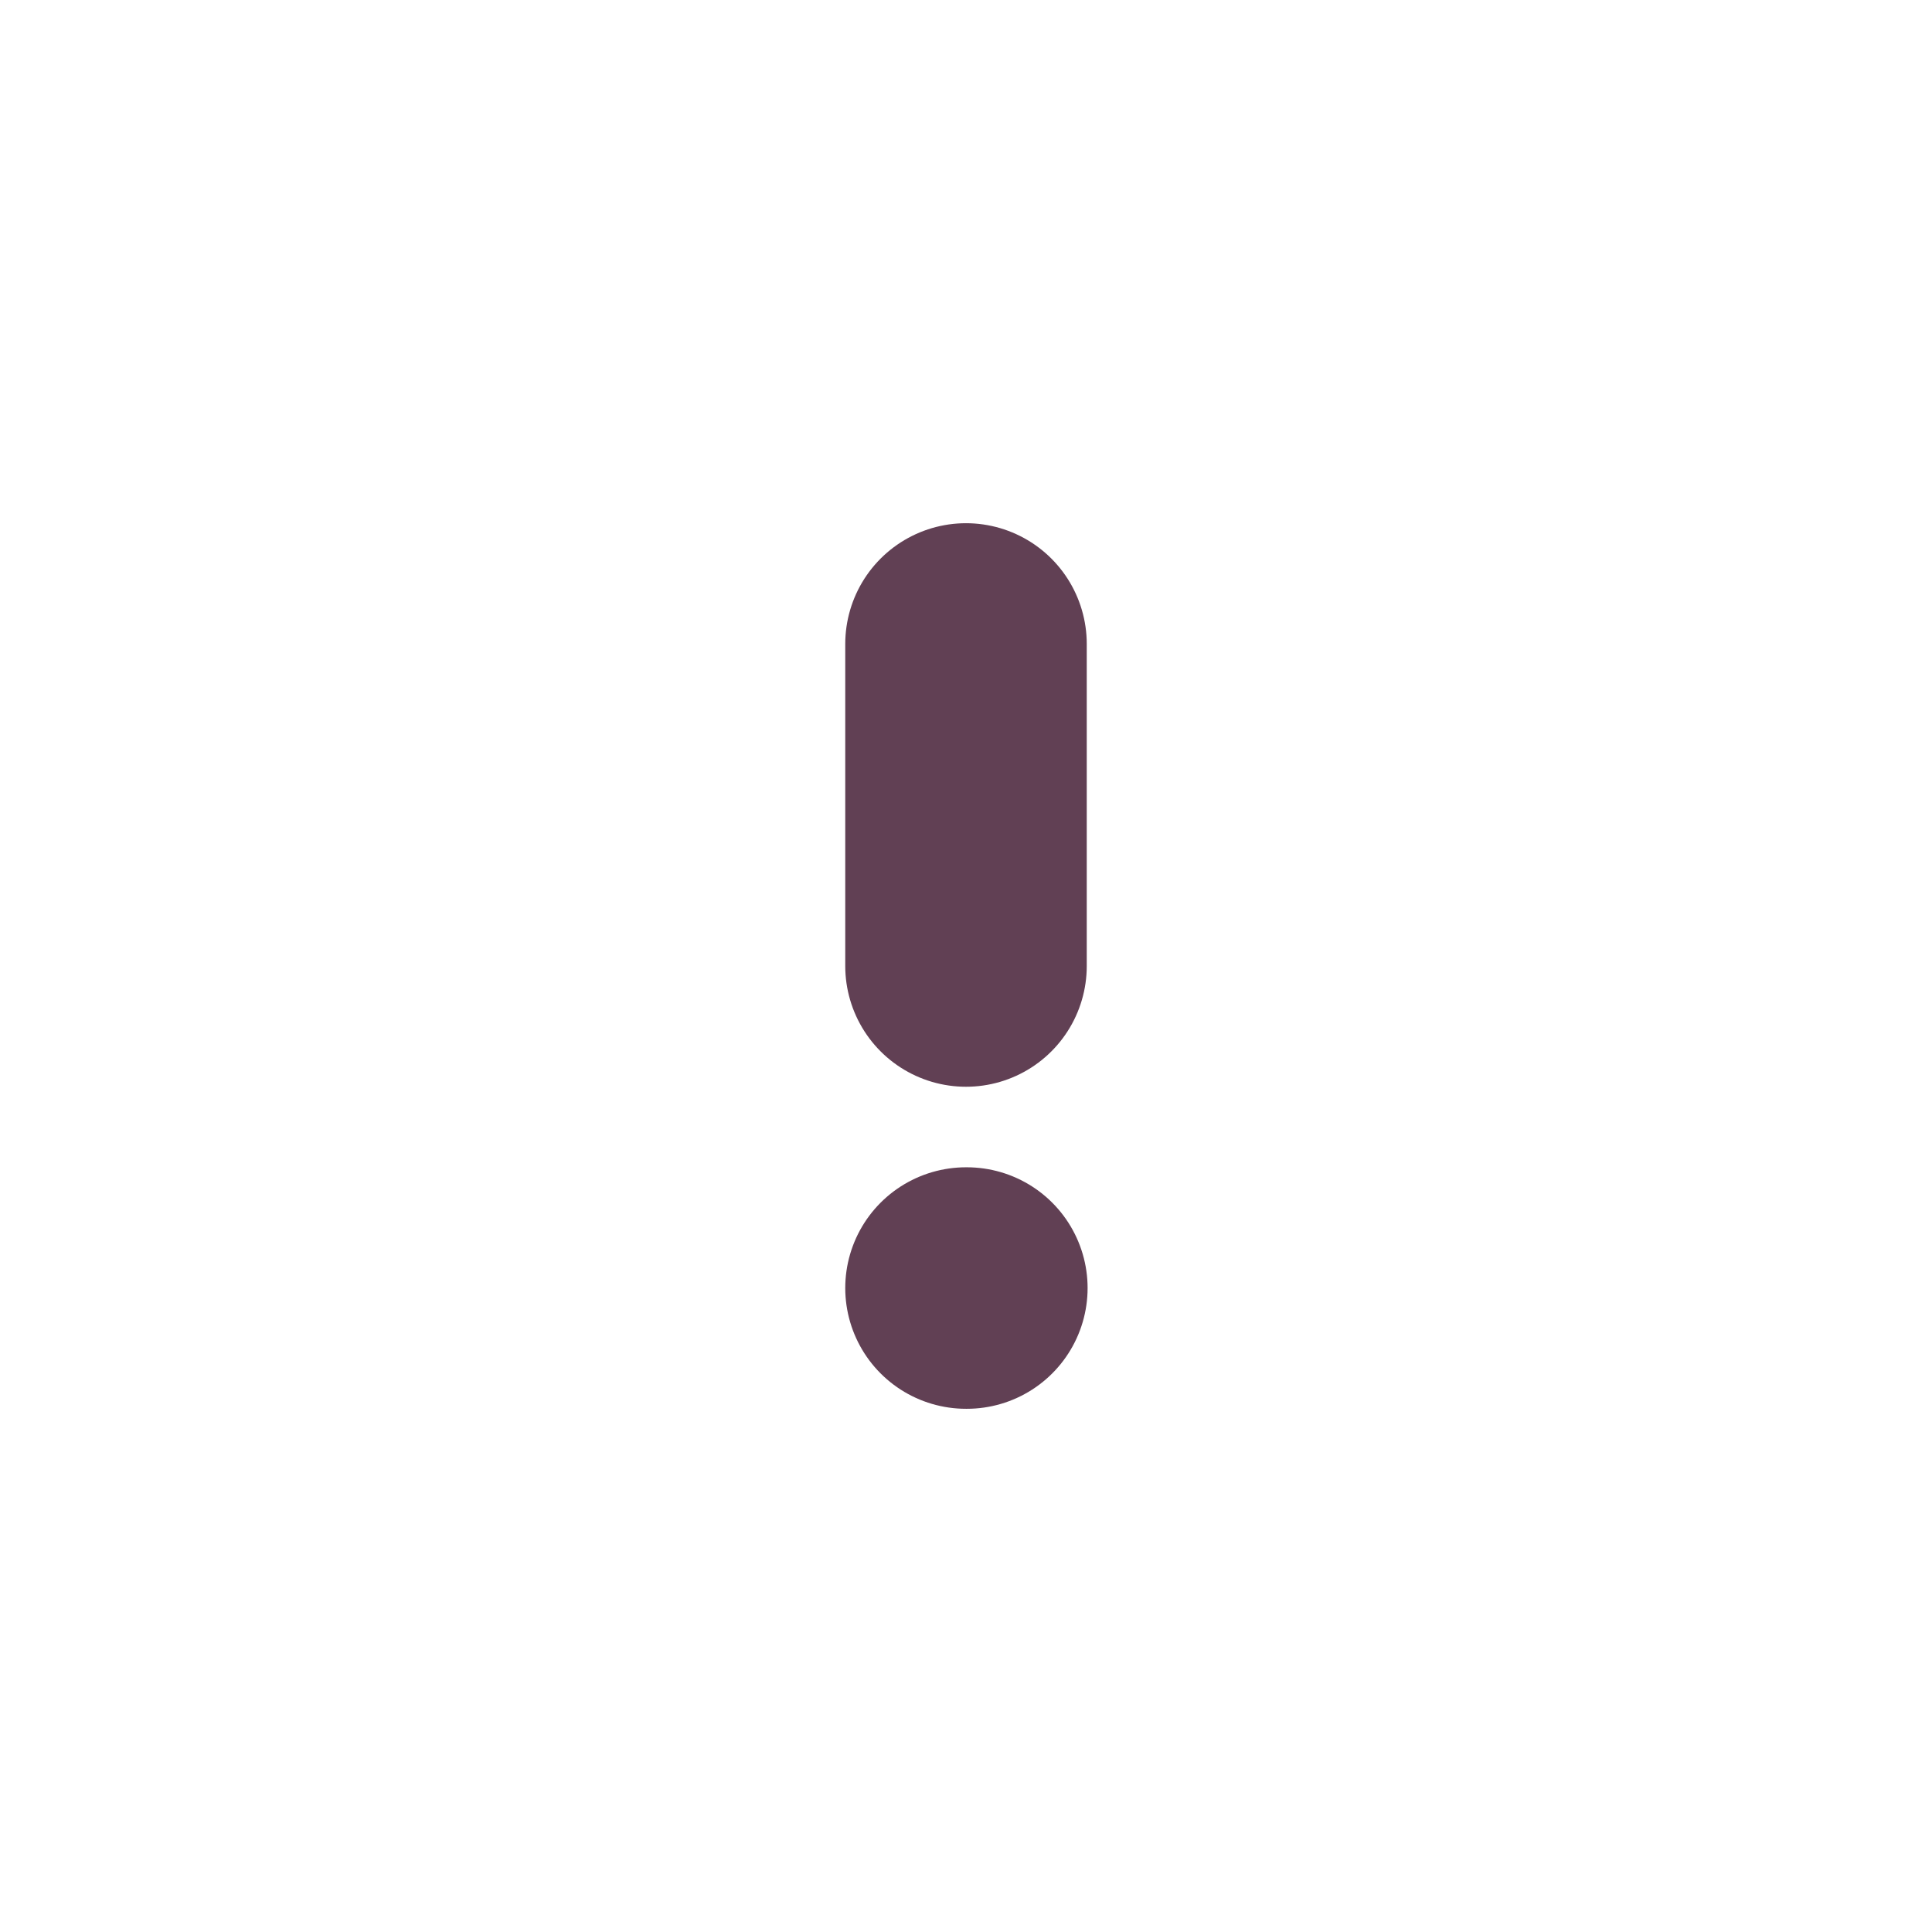
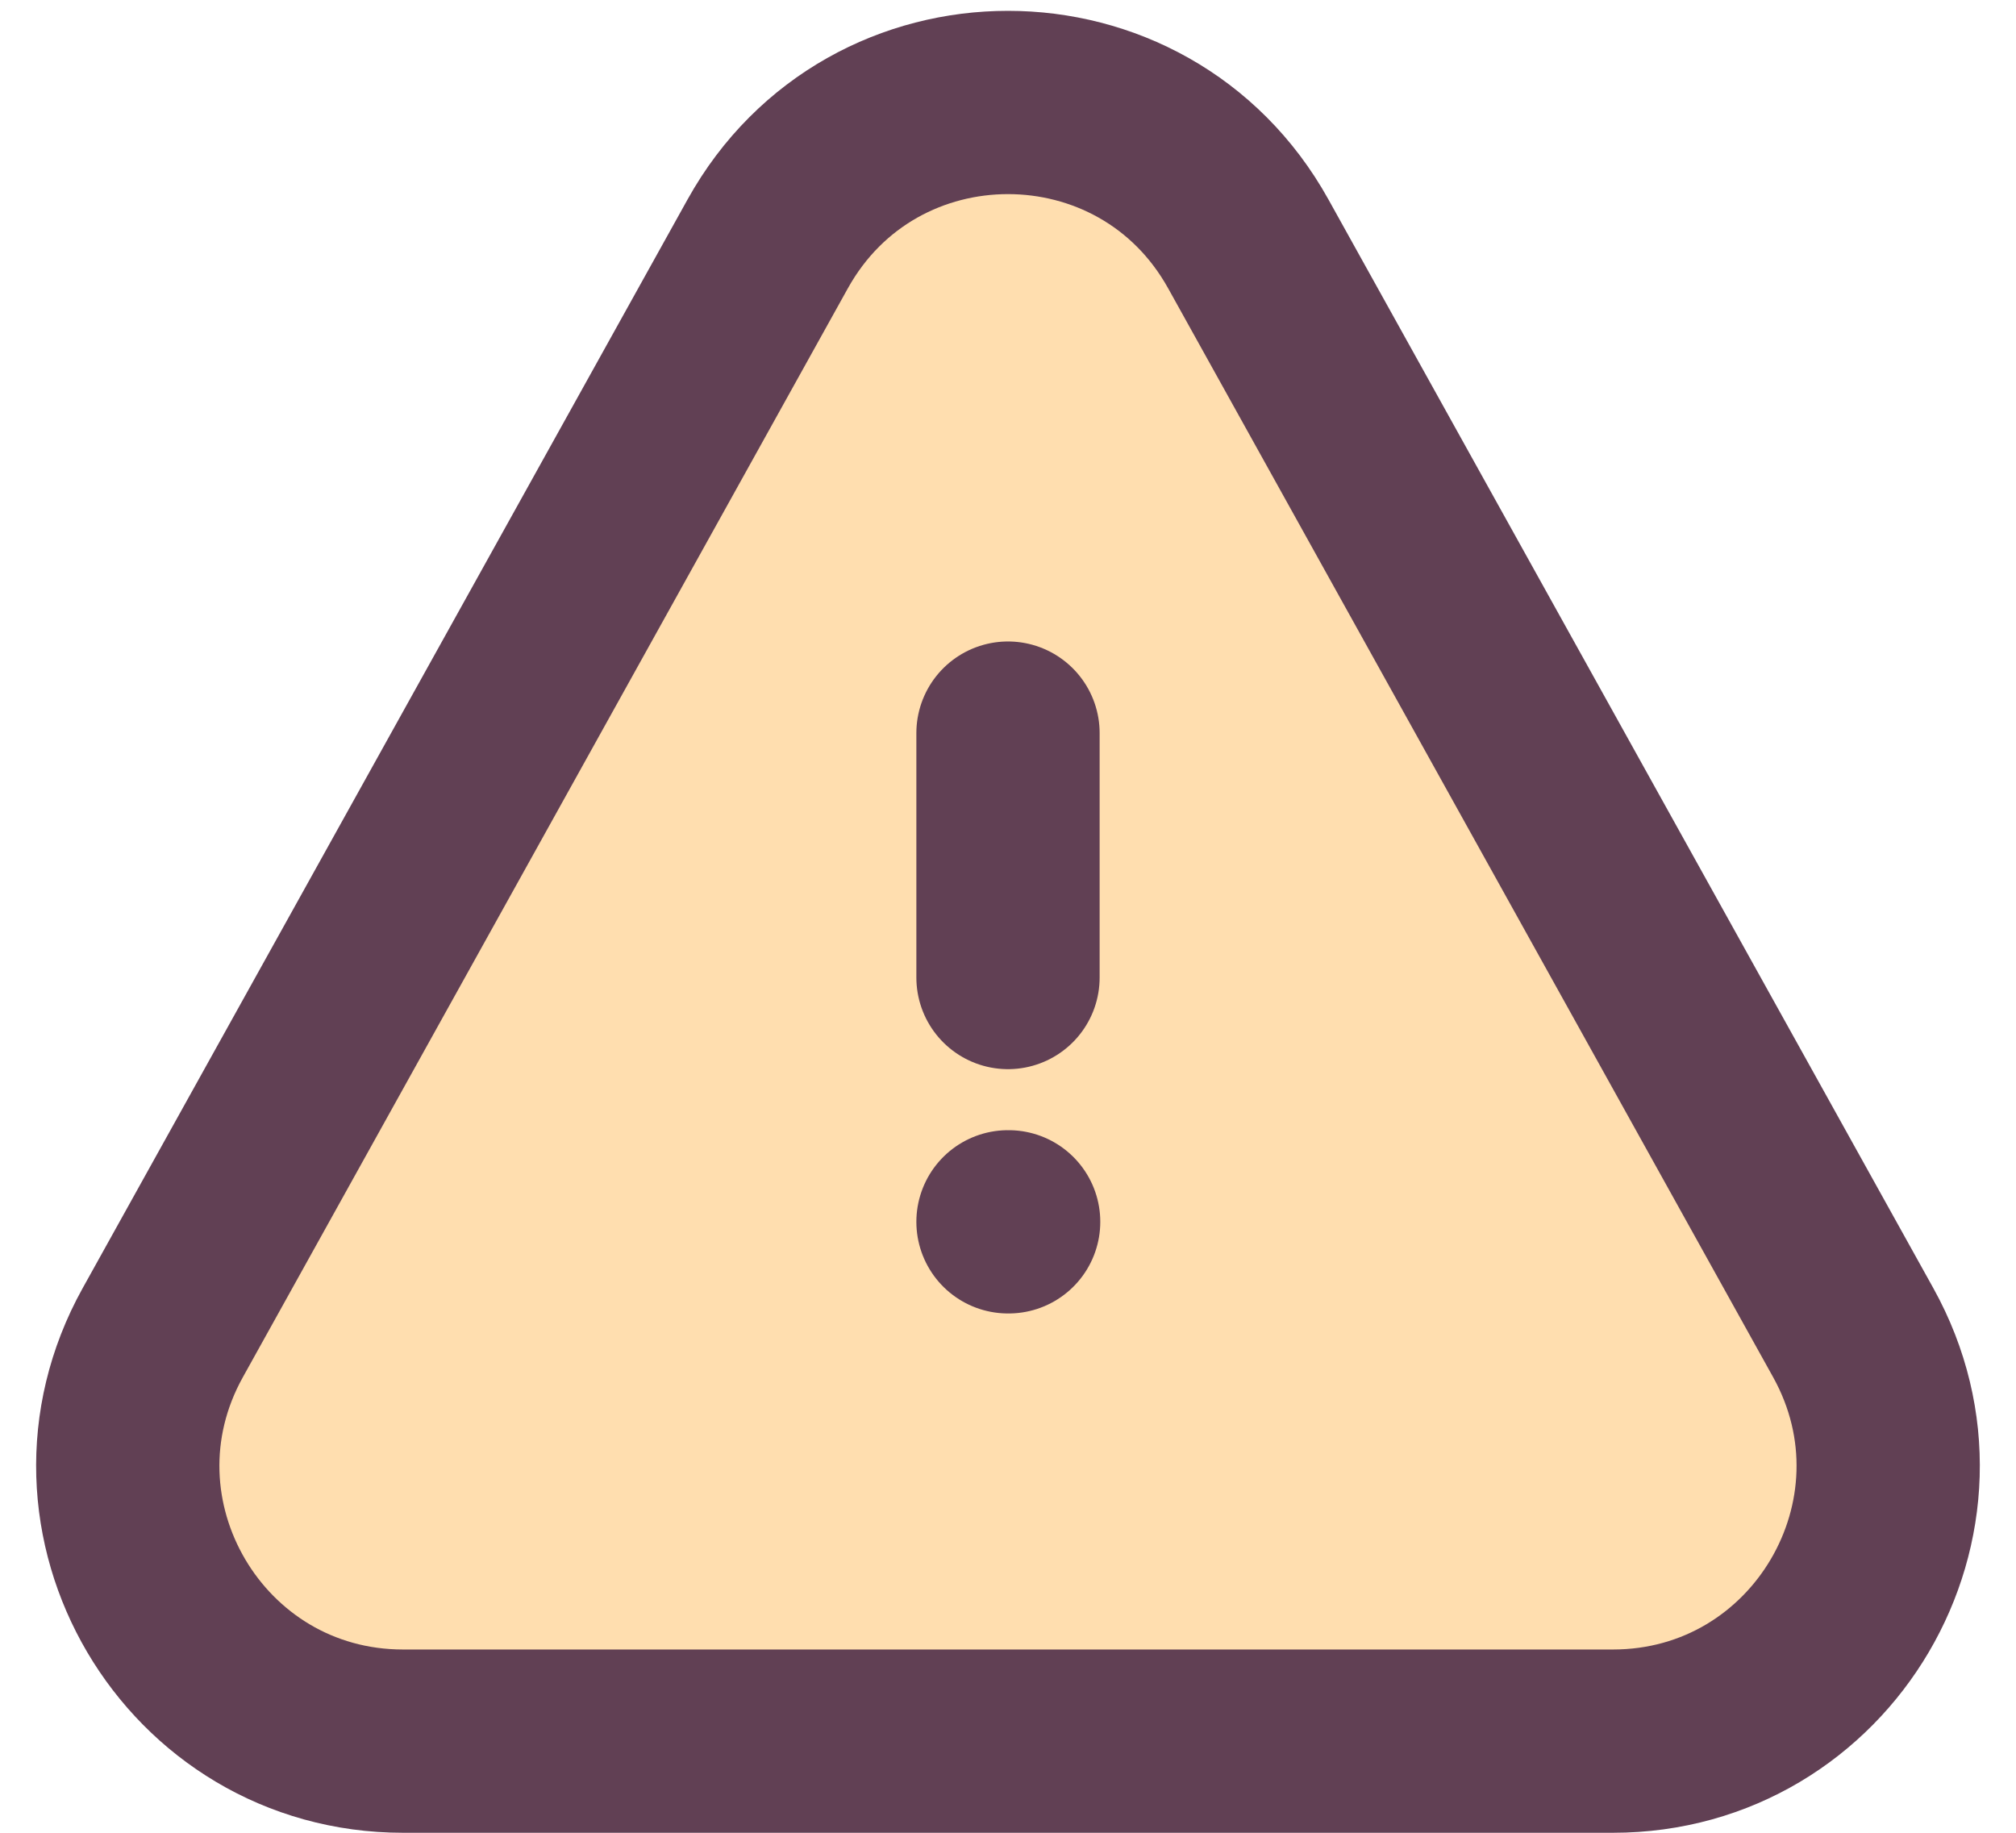
- <svg xmlns="http://www.w3.org/2000/svg" width="16" height="16" viewBox="0 0 16 16" fill="none">
-   <path d="M8 5.333V8" stroke="#614054" stroke-width="2" stroke-linecap="round" stroke-linejoin="round" />
-   <path d="M8 10.667H8.007" stroke="#614054" stroke-width="2" stroke-linecap="round" stroke-linejoin="round" />
+ <svg xmlns="http://www.w3.org/2000/svg" width="22" height="20" viewBox="0 0 22 20" fill="none">
+   <path d="M8.378 2.661C9.521 0.604 12.479 0.604 13.622 2.661L20.224 14.543C21.334 16.543 19.888 19 17.601 19H4.399C2.112 19 0.665 16.543 1.776 14.543L8.378 2.661Z" fill="#FFDEAF" stroke="#614054" stroke-width="2" />
+   <path d="M11 8V10.667" stroke="#614054" stroke-width="2" stroke-linecap="round" stroke-linejoin="round" />
+   <path d="M11 13.333H11.007" stroke="#614054" stroke-width="2" stroke-linecap="round" stroke-linejoin="round" />
</svg>
